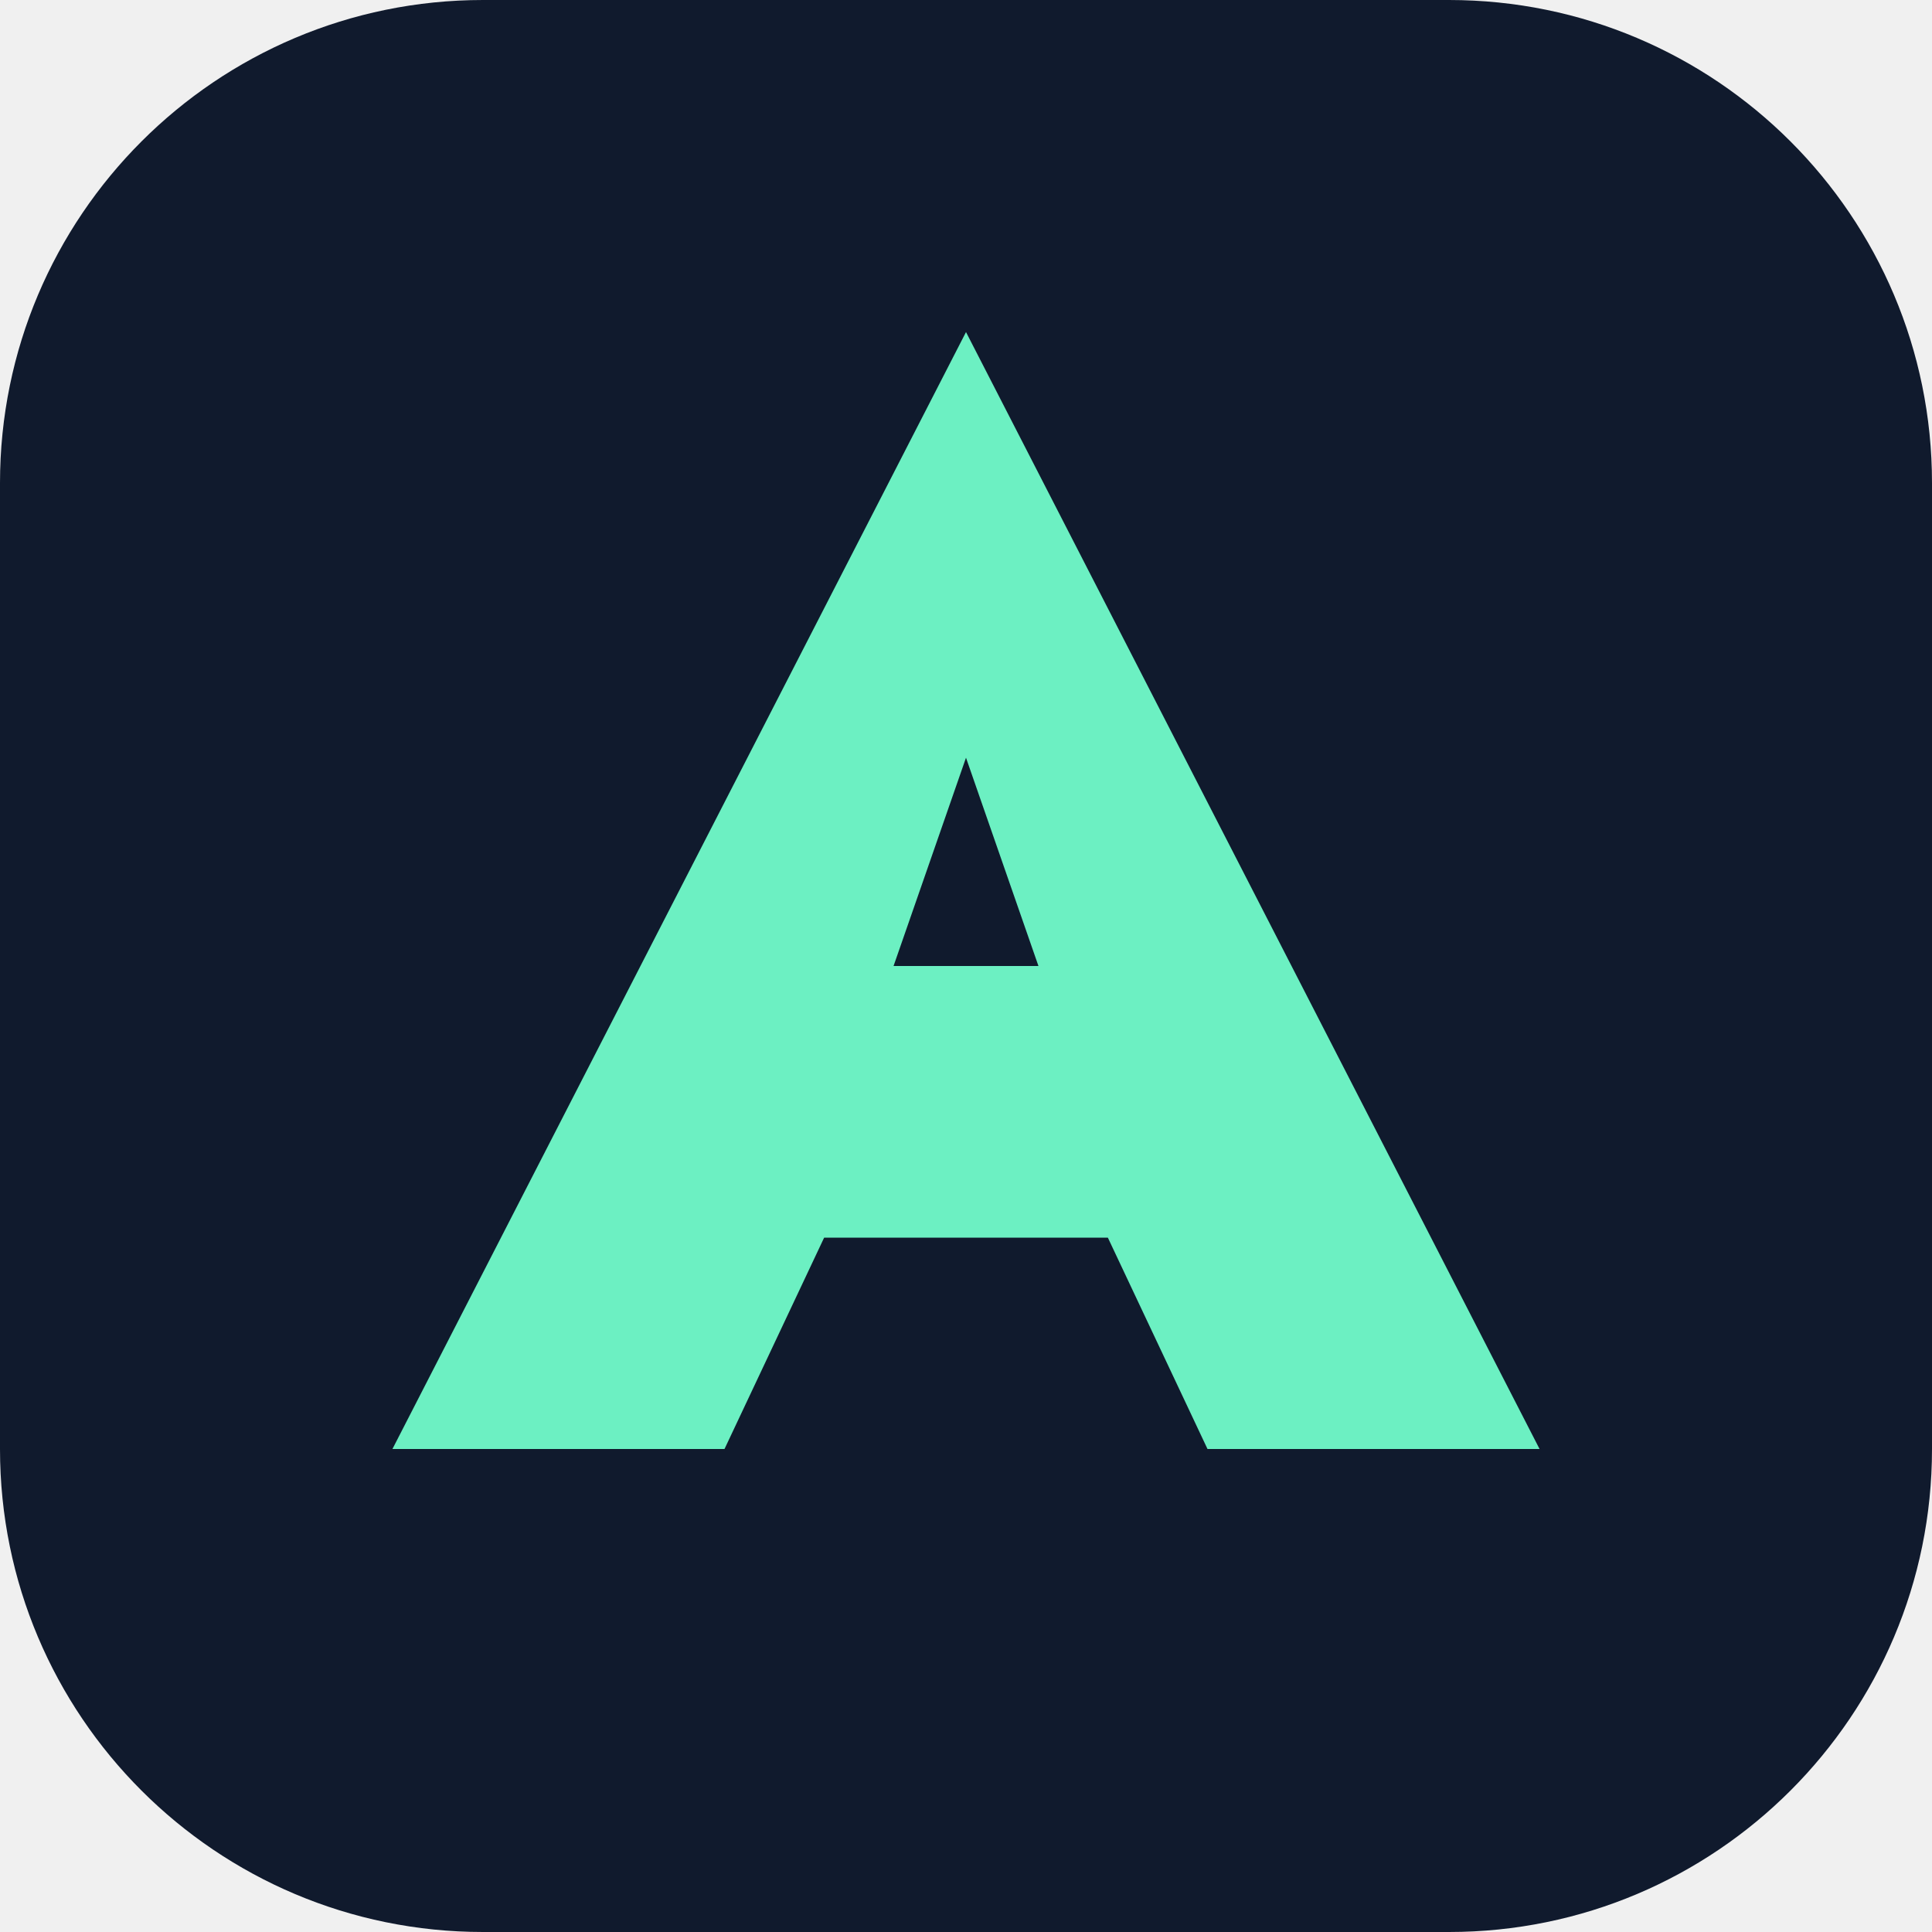
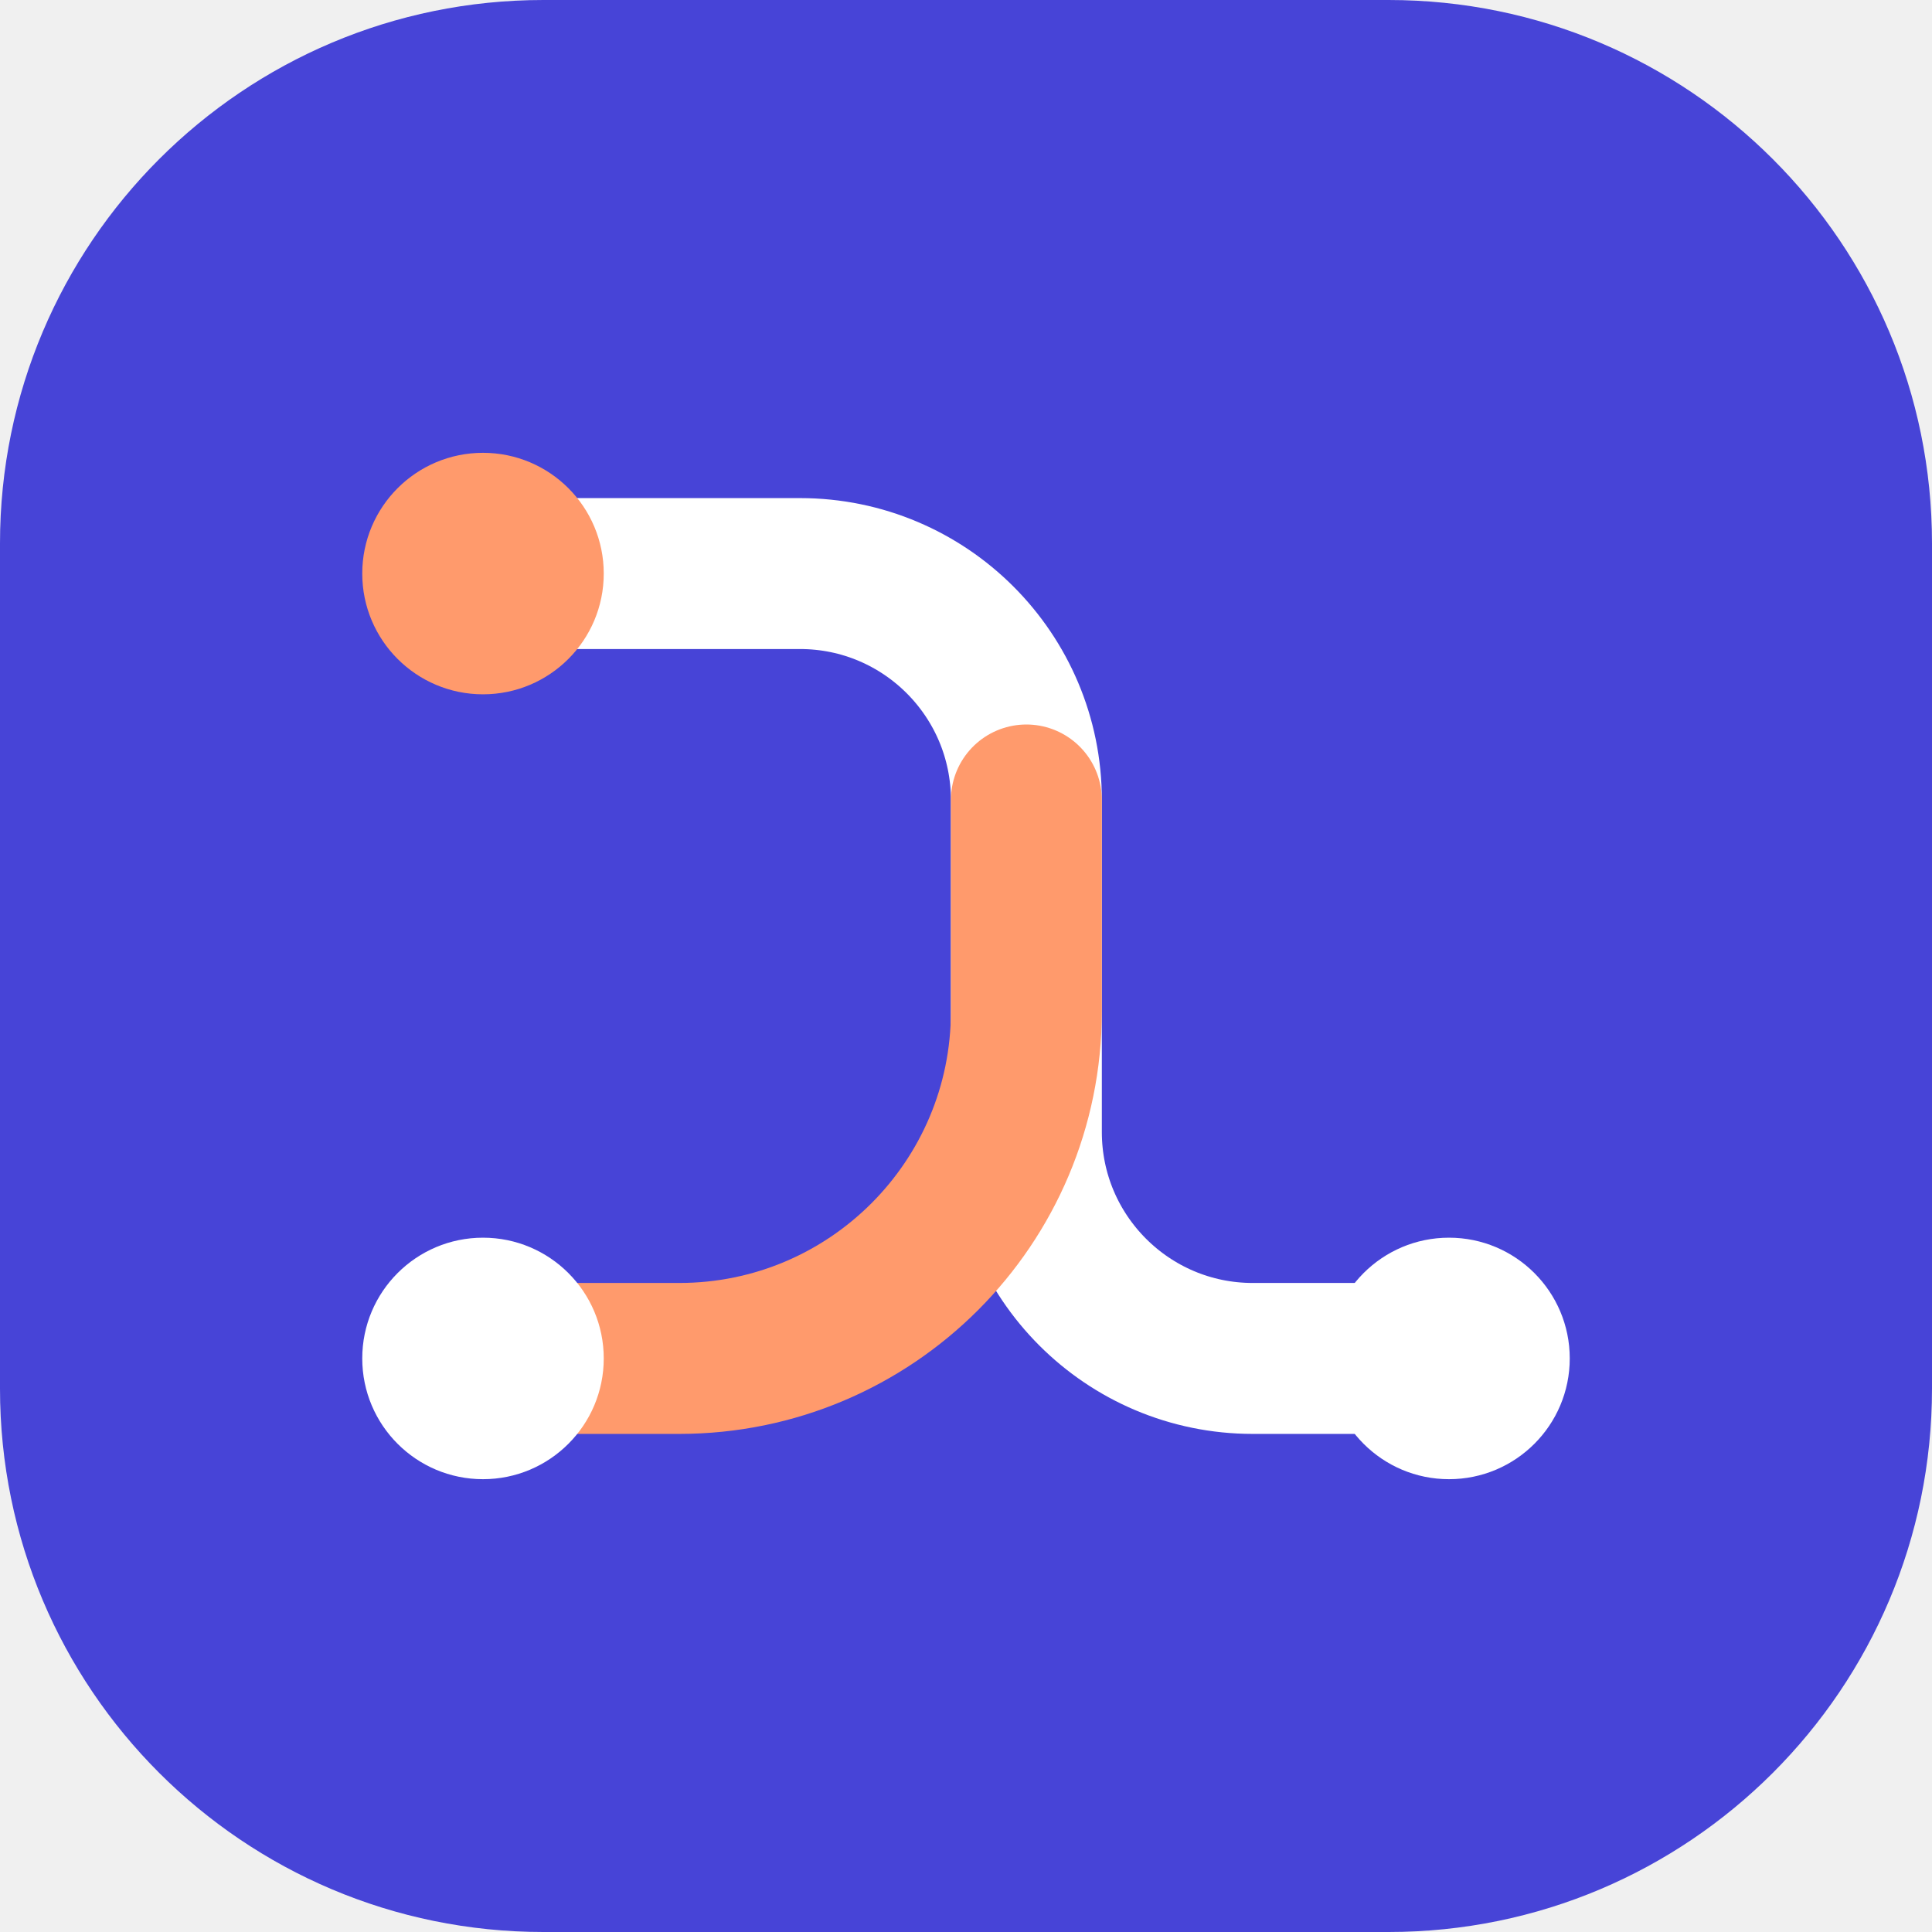
<svg xmlns="http://www.w3.org/2000/svg" viewBox="0 0 64 64">
-   <rect width="64" height="64" rx="16" fill="#101a2d" />
-   <path d="M32 11 51 48H40l-3.3-7H27.3L24 48H13L32 11Zm0 14.1L29.6 32h4.8L32 25.1Z" fill="#6cf0c2" />
+   <rect width="64" height="64" rx="18" fill="#4744d7" />
+   <path d="M16 19h10.5a7.5 7.5 0 0 1 7.5 7.5v11A7.5 7.5 0 0 0 41.5 45H48" fill="none" stroke="#fff" stroke-linecap="round" stroke-width="5" />
+   <path d="M16 45h6.5A11.5 11.5 0 0 0 34 33.5v-7" fill="none" stroke="#ff9a6c" stroke-linecap="round" stroke-width="5" />
+   <circle cx="16" cy="19" r="4" fill="#ff9a6c" />
+   <circle cx="16" cy="45" r="4" fill="#fff" />
+   <circle cx="48" cy="45" r="4" fill="#fff" />
</svg>
